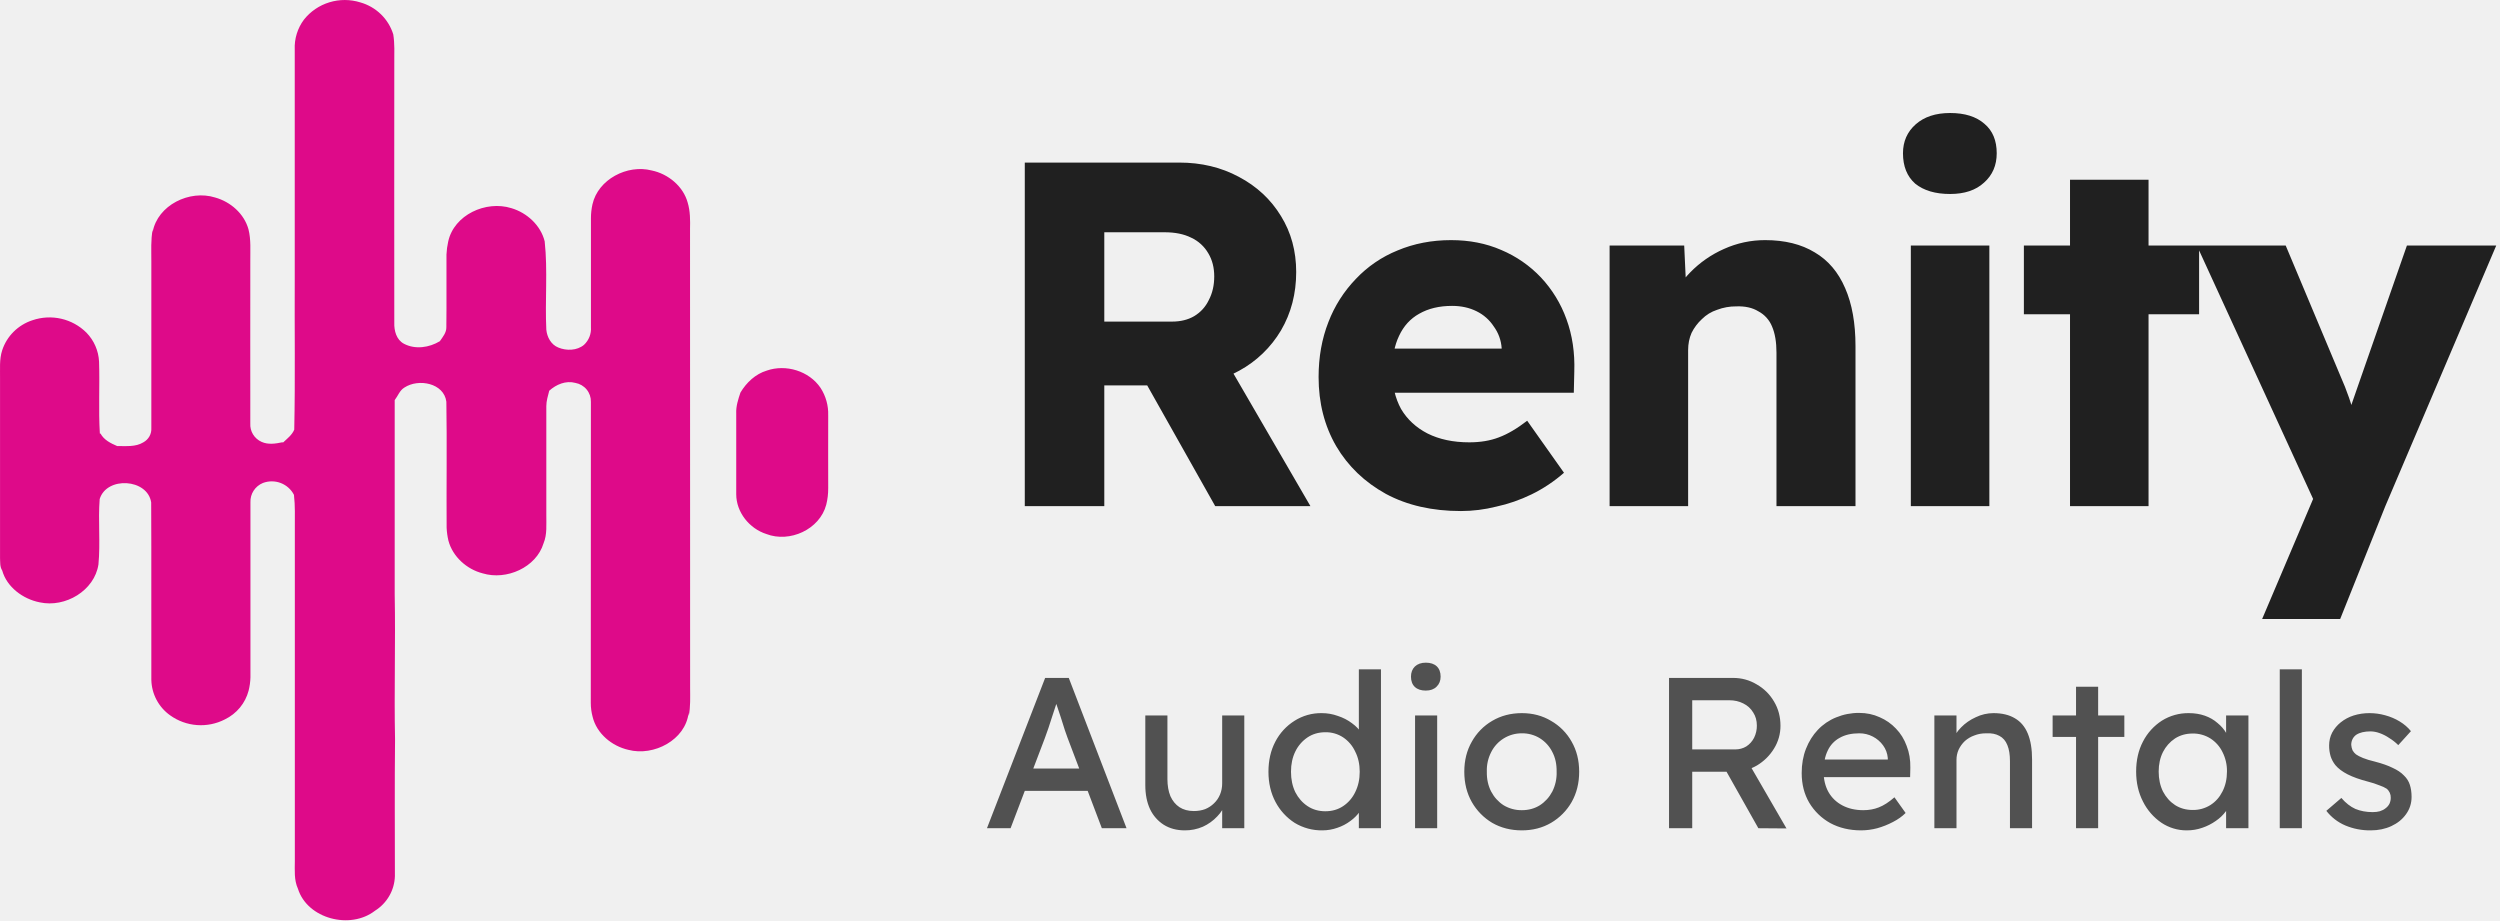
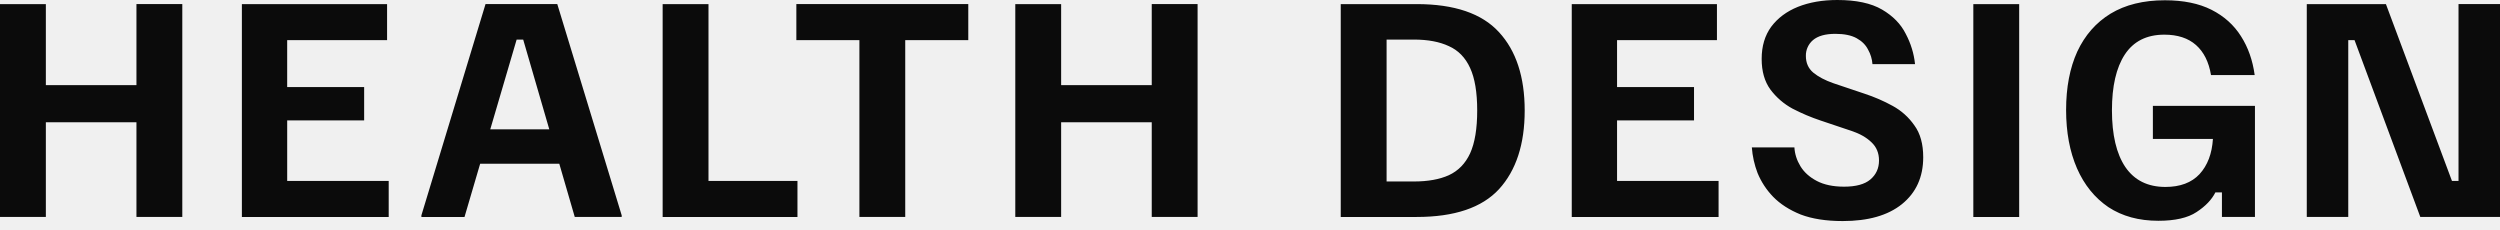
- <svg xmlns="http://www.w3.org/2000/svg" width="163" height="60" fill="none">
-   <path d="M66.816 33V10.6h10.08c1.43 0 2.72.31 3.872.928 1.173.619 2.09 1.472 2.752 2.56.661 1.067.992 2.283.992 3.648 0 1.408-.33 2.677-.992 3.808a7.145 7.145 0 01-2.72 2.624c-1.152.64-2.453.96-3.904.96H72V33h-5.184zm12.416 0l-5.696-10.112 5.568-.8L85.44 33h-6.208zM72 20.968h4.416c.555 0 1.035-.117 1.44-.352.427-.256.747-.608.96-1.056.235-.448.352-.96.352-1.536 0-.576-.128-1.077-.384-1.504a2.49 2.49 0 00-1.12-1.024c-.47-.235-1.045-.352-1.728-.352H72v5.824zM95.252 33.32c-1.878 0-3.51-.373-4.896-1.12-1.387-.768-2.464-1.803-3.232-3.104-.768-1.323-1.152-2.827-1.152-4.512 0-1.301.213-2.496.64-3.584a8.364 8.364 0 011.792-2.816 7.721 7.721 0 012.72-1.856c1.066-.448 2.23-.672 3.488-.672 1.194 0 2.282.213 3.264.64a7.635 7.635 0 012.592 1.792 7.86 7.86 0 011.664 2.72c.384 1.045.554 2.187.512 3.424l-.032 1.376H89.076l-.736-2.88h10.112l-.544.608v-.64a2.685 2.685 0 00-.512-1.408 2.804 2.804 0 00-1.12-.992c-.47-.235-1.003-.352-1.6-.352-.832 0-1.547.17-2.144.512-.576.32-1.014.8-1.312 1.44-.299.619-.448 1.387-.448 2.304 0 .939.192 1.76.576 2.464.405.683.981 1.216 1.728 1.6.768.384 1.674.576 2.72.576.725 0 1.365-.107 1.92-.32.576-.213 1.194-.576 1.856-1.088l2.4 3.392a9.621 9.621 0 01-2.112 1.408c-.747.363-1.515.63-2.304.8a9.468 9.468 0 01-2.304.288zm9.694-.32V16.008h4.864l.16 3.456-1.024.384a5.114 5.114 0 011.248-2.08 7.055 7.055 0 012.208-1.536 6.475 6.475 0 012.688-.576c1.28 0 2.357.267 3.232.8.874.512 1.536 1.29 1.984 2.336.448 1.024.672 2.283.672 3.776V33h-5.152V22.984c0-.683-.096-1.248-.288-1.696a1.947 1.947 0 00-.896-.992c-.384-.235-.864-.341-1.44-.32a3.42 3.42 0 00-1.248.224 2.49 2.49 0 00-.992.608 3.065 3.065 0 00-.672.896c-.15.341-.224.715-.224 1.12V33h-5.12zm19.64 0V16.008h5.12V33h-5.12zm2.56-20.352c-.96 0-1.717-.224-2.272-.672-.533-.47-.8-1.13-.8-1.984 0-.768.278-1.397.832-1.888.555-.49 1.302-.736 2.24-.736.96 0 1.707.235 2.24.704.534.448.8 1.088.8 1.92 0 .79-.277 1.43-.832 1.92-.533.49-1.269.736-2.208.736zM134.965 33V11.72h5.12V33h-5.12zm-3.008-12.512v-4.48h11.424v4.48h-11.424zm15.534 19.872l3.872-9.12.064 2.624-8.192-17.856h5.792l3.584 8.544c.192.427.373.885.544 1.376.171.49.299.96.384 1.408l-.704.416c.128-.32.267-.715.416-1.184l.544-1.568 3.136-8.992h5.824L155.523 33l-2.944 7.36h-5.088z" fill="#202020" />
-   <path d="M64.35 54l3.794-9.8h1.54L73.45 54h-1.61l-2.24-5.908a8.343 8.343 0 01-.168-.476 26.369 26.369 0 00-.266-.84l-.28-.84c-.084-.261-.14-.43-.168-.504l.322-.014a109 109 0 00-.21.602c-.075.243-.159.5-.252.77a25.11 25.11 0 01-.462 1.358L65.89 54h-1.54zm1.68-2.436l.56-1.456h4.452l.644 1.456H66.03zm11.22 2.576c-.523 0-.98-.121-1.372-.364a2.457 2.457 0 01-.896-1.022c-.205-.439-.308-.961-.308-1.568V46.65h1.442v4.144c0 .43.065.803.196 1.12.14.308.336.546.588.714.261.168.574.252.938.252.27 0 .518-.042.742-.126.224-.093.415-.22.574-.378.168-.159.299-.35.392-.574.093-.224.14-.467.14-.728V46.65h1.442V54h-1.442v-1.54l.252-.168a2.41 2.41 0 01-.574.938 2.97 2.97 0 01-.938.672 2.91 2.91 0 01-1.176.238zm8.967 0a3.381 3.381 0 01-1.806-.49 3.643 3.643 0 01-1.246-1.358c-.308-.579-.462-1.237-.462-1.974 0-.737.149-1.39.448-1.96A3.507 3.507 0 0184.397 47a3.216 3.216 0 011.778-.504c.364 0 .714.06 1.05.182.345.112.653.27.924.476.27.196.48.415.63.658.158.233.238.471.238.714l-.42.028V43.64h1.442V54h-1.442v-1.75h.28c0 .224-.075.448-.224.672a2.64 2.64 0 01-.602.602 2.966 2.966 0 01-.854.448 2.924 2.924 0 01-.98.168zm.196-1.246c.438 0 .826-.112 1.162-.336a2.26 2.26 0 00.784-.91c.196-.392.294-.835.294-1.33 0-.495-.098-.933-.294-1.316a2.24 2.24 0 00-.784-.924 2.046 2.046 0 00-1.162-.336c-.44 0-.826.112-1.162.336a2.342 2.342 0 00-.798.924c-.187.383-.28.821-.28 1.316 0 .495.093.938.28 1.33.196.383.462.686.798.91.336.224.723.336 1.162.336zM92.262 54v-7.35h1.442V54h-1.442zm.7-8.974c-.308 0-.546-.08-.714-.238-.168-.159-.252-.383-.252-.672 0-.27.084-.49.252-.658.177-.168.415-.252.714-.252.308 0 .546.08.714.238.168.159.252.383.252.672 0 .27-.089.49-.266.658-.168.168-.402.252-.7.252zm6.262 9.114c-.719 0-1.363-.163-1.932-.49a3.712 3.712 0 01-1.33-1.358c-.327-.579-.49-1.237-.49-1.974 0-.737.163-1.39.49-1.96A3.575 3.575 0 0197.292 47c.57-.336 1.213-.504 1.932-.504.71 0 1.344.168 1.904.504a3.55 3.55 0 011.344 1.358c.327.57.49 1.223.49 1.96 0 .737-.163 1.395-.49 1.974a3.683 3.683 0 01-1.344 1.358c-.56.327-1.195.49-1.904.49zm0-1.316c.439 0 .831-.107 1.176-.322.345-.224.616-.523.812-.896a2.67 2.67 0 00.28-1.288c.009-.485-.084-.915-.28-1.288a2.225 2.225 0 00-.812-.896 2.18 2.18 0 00-1.176-.322 2.223 2.223 0 00-2.002 1.232 2.58 2.58 0 00-.28 1.274c-.01.476.084.905.28 1.288.196.373.467.672.812.896a2.25 2.25 0 001.19.322zM108.821 54v-9.8h4.172c.56 0 1.074.14 1.54.42.476.27.854.644 1.134 1.12.28.467.42.994.42 1.582a2.79 2.79 0 01-.42 1.484c-.28.457-.653.826-1.12 1.106-.466.27-.984.406-1.554.406h-2.66V54h-1.512zm5.824 0l-2.492-4.424 1.554-.35 2.772 4.788-1.834-.014zm-4.312-5.138h2.8c.271 0 .514-.065.728-.196.215-.14.383-.327.504-.56a1.75 1.75 0 00.182-.798c0-.327-.079-.611-.238-.854a1.514 1.514 0 00-.644-.588c-.27-.14-.578-.21-.924-.21h-2.408v3.206zm11.015 5.278c-.756 0-1.428-.159-2.016-.476a3.678 3.678 0 01-1.372-1.33c-.327-.56-.49-1.204-.49-1.932 0-.579.093-1.106.28-1.582.187-.476.443-.887.77-1.232a3.381 3.381 0 011.19-.812 3.867 3.867 0 011.512-.294c.476 0 .919.093 1.33.28.411.177.765.425 1.064.742.308.317.541.695.7 1.134.168.43.247.9.238 1.414l-.014.616h-6.006l-.322-1.148h5.082l-.21.238v-.336a1.625 1.625 0 00-.308-.826 1.897 1.897 0 00-.672-.574 1.893 1.893 0 00-.882-.21c-.504 0-.929.098-1.274.294a1.806 1.806 0 00-.784.84c-.177.364-.266.817-.266 1.358 0 .513.107.961.322 1.344.215.373.518.663.91.868.392.205.845.308 1.358.308.364 0 .7-.06 1.008-.182.317-.121.658-.34 1.022-.658l.728 1.022c-.224.224-.499.42-.826.588a5.18 5.18 0 01-1.022.406 4.12 4.12 0 01-1.05.14zm4.773-.14v-7.35h1.442v1.512l-.252.168c.094-.327.276-.625.546-.896.271-.28.593-.504.966-.672a2.651 2.651 0 011.148-.266c.56 0 1.027.112 1.4.336.374.215.654.546.84.994.187.448.28 1.013.28 1.694V54h-1.442v-4.382c0-.42-.056-.765-.168-1.036-.112-.28-.284-.48-.518-.602-.233-.13-.522-.187-.868-.168-.28 0-.536.047-.77.14a1.866 1.866 0 00-.616.364 1.881 1.881 0 00-.406.56 1.61 1.61 0 00-.14.672V54h-1.442zm9.236 0v-9.226h1.442V54h-1.442zm-1.526-5.95v-1.4h4.676v1.4h-4.676zm8.749 6.09a2.94 2.94 0 01-1.666-.504 3.636 3.636 0 01-1.19-1.372c-.299-.579-.448-1.232-.448-1.96 0-.737.149-1.39.448-1.96a3.548 3.548 0 011.232-1.358 3.235 3.235 0 011.75-.49c.383 0 .733.056 1.05.168.317.112.593.27.826.476.243.196.439.425.588.686.159.261.257.541.294.84l-.322-.112V46.65h1.456V54h-1.456v-1.75l.336-.098c-.056.252-.173.5-.35.742a2.654 2.654 0 01-.658.63 3.398 3.398 0 01-.882.448 3.004 3.004 0 01-1.008.168zm.378-1.33a2.11 2.11 0 001.162-.322c.336-.215.597-.509.784-.882.196-.383.294-.817.294-1.302a2.7 2.7 0 00-.294-1.274 2.182 2.182 0 00-.784-.882 2.11 2.11 0 00-1.162-.322c-.429 0-.812.107-1.148.322a2.32 2.32 0 00-.784.882c-.187.373-.28.798-.28 1.274 0 .485.093.92.28 1.302.196.373.457.667.784.882.336.215.719.322 1.148.322zM148.64 54V43.64h1.442V54h-1.442zm5.935.14a4.145 4.145 0 01-1.666-.322 3.104 3.104 0 01-1.232-.952l.98-.84c.28.327.584.565.91.714.336.14.714.21 1.134.21.168 0 .322-.019.462-.056.15-.047.276-.112.378-.196a.834.834 0 00.252-.294.924.924 0 00.084-.392.73.73 0 00-.266-.588 2.023 2.023 0 00-.448-.21 5.707 5.707 0 00-.77-.252c-.541-.14-.984-.299-1.33-.476-.345-.177-.611-.378-.798-.602a1.818 1.818 0 01-.308-.574 2.406 2.406 0 01-.098-.7c0-.308.066-.588.196-.84.14-.261.327-.485.56-.672a2.6 2.6 0 01.84-.448 3.436 3.436 0 011.036-.154 3.8 3.8 0 011.022.14c.346.093.663.229.952.406.29.177.532.387.728.63l-.826.91a3.112 3.112 0 00-.588-.462 2.672 2.672 0 00-.63-.322 1.798 1.798 0 00-.588-.112c-.196 0-.373.019-.532.056a1.241 1.241 0 00-.406.168.771.771 0 00-.238.28.834.834 0 00-.084.378c.01.121.038.238.084.35a.879.879 0 00.224.266c.103.075.257.154.462.238.206.084.467.163.784.238.467.121.85.257 1.148.406.308.14.551.303.728.49.187.177.318.383.392.616.075.233.112.495.112.784 0 .42-.121.798-.364 1.134-.233.327-.55.583-.952.77-.401.187-.849.28-1.344.28z" fill="#515151" />
-   <g clip-path="url(#clip0_802_4)" fill="#DE0A89">
-     <path d="M44.99 14.94c.013-.584.016-1.174-.155-1.738-.292-1.057-1.271-1.867-2.345-2.088-1.593-.41-3.495.581-3.861 2.207-.067.3-.101.606-.1.912v7.1a1.43 1.43 0 01-.455 1.153c-.456.38-1.147.395-1.678.171-.472-.19-.73-.683-.776-1.162-.093-1.917.1-3.85-.107-5.76-.257-1.038-1.148-1.862-2.174-2.164-1.66-.518-3.739.438-4.116 2.177-.063.278-.1.562-.113.846-.01 1.58.013 3.16-.008 4.734.011.356-.232.639-.424.919-.69.417-1.603.556-2.338.167-.497-.26-.648-.852-.632-1.367 0-5.661-.009-11.321 0-16.985 0-.607.03-1.218-.067-1.82A3.104 3.104 0 0024.836.93a3.167 3.167 0 00-1.345-.775A3.419 3.419 0 0021.477.15c-.656.2-1.235.594-1.658 1.128a3.032 3.032 0 00-.602 1.954v14.896c-.018 3.294.037 6.59-.032 9.884-.141.346-.455.582-.725.836l-.059-.01c-.442.093-.924.166-1.35-.03a1.245 1.245 0 01-.554-.488 1.219 1.219 0 01-.177-.71c-.007-3.528 0-7.057 0-10.58-.008-.696.054-1.41-.122-2.088-.283-1.011-1.164-1.785-2.176-2.066-1.662-.521-3.744.498-4.067 2.245v-.157c-.13.68-.085 1.375-.088 2.064v10.877a.985.985 0 01-.123.543 1.004 1.004 0 01-.4.393c-.508.313-1.13.235-1.702.243-.423-.182-.858-.392-1.089-.817H6.51c-.095-1.56 0-3.125-.051-4.687a2.911 2.911 0 00-.824-1.892 3.404 3.404 0 00-1.638-.905 3.437 3.437 0 00-1.876.095 3.1 3.1 0 00-1.226.745c-.344.34-.601.755-.751 1.212-.195.595-.132 1.227-.142 1.842V36.37c.016.278-.018.582.142.826.3 1.084 1.354 1.862 2.447 2.077 1.667.366 3.571-.766 3.828-2.472.134-1.415-.03-2.846.08-4.262.455-1.498 3.126-1.335 3.358.221.021 3.85 0 7.7.01 11.555a2.916 2.916 0 001.225 2.324 3.43 3.43 0 003.574.264 2.94 2.94 0 00.98-.771c.266-.324.459-.7.564-1.104.07-.28.11-.565.119-.852V32.742c-.01-.266.062-.528.208-.752.146-.224.358-.4.607-.501a1.64 1.64 0 011.162.004c.373.144.68.418.86.771.085.716.053 1.439.057 2.158V56.14c0 .604-.058 1.235.202 1.803.613 1.97 3.417 2.684 5.02 1.44.388-.243.709-.575.936-.969a2.73 2.73 0 00.366-1.287c0-2.974-.022-5.95.01-8.924-.066-3.153.038-6.308-.023-9.466v-12.65c.215-.278.324-.636.639-.822.914-.599 2.573-.293 2.73.928.044 2.737 0 5.477.017 8.214.013.284.052.567.117.844.276 1.04 1.19 1.865 2.235 2.132 1.554.47 3.489-.385 3.966-1.956.246-.587.174-1.232.182-1.85v-7.1c0-.344.108-.672.19-1.002.456-.41 1.083-.677 1.704-.51.291.053.553.207.738.434.186.227.283.511.274.803 0 6.544-.003 13.087-.007 19.629 0 .307.041.612.121.909.264 1.084 1.246 1.906 2.33 2.15 1.66.437 3.73-.65 3.927-2.413l.009.207c.12-.602.092-1.216.09-1.825 0-9.97-.003-19.944-.006-29.92zm9.008 12.146a3.105 3.105 0 00-.497-1.795c-.747-1.107-2.265-1.563-3.508-1.128-.74.224-1.326.778-1.717 1.435-.147.44-.295.89-.274 1.362.01 1.754-.008 3.508 0 5.261 0 1.181.86 2.243 1.964 2.597 1.517.585 3.473-.29 3.903-1.904.09-.355.133-.721.13-1.088-.007-1.58 0-3.16 0-4.74z" />
-   </g>
-   <defs>
-     <clipPath id="clip0_802_4">
-       <path fill="#fff" d="M0 0h54v60H0z" />
-     </clipPath>
-   </defs>
+ <svg xmlns="http://www.w3.org/2000/svg" width="250" height="23" fill="none">
+   <path d="M0 21.696V.41h4.585v8.106h9.06V.409h4.585v21.287h-4.585v-9.47h-9.06v9.47H0zm24.188 0V.41h14.52v3.603h-9.99v4.694h7.697v3.33h-7.696v6.058H38.87v3.602H24.188zm17.952 0v-.163L48.552.409h7.177l6.44 21.124v.163h-4.693L52.319 3.957h-.655l-5.213 17.74H42.14zm5.321-5.321l.955-3.44h7.15l.956 3.44h-9.06zm18.804 5.321V.41h4.584v17.685h8.897v3.602H66.265zm19.675 0V4.012h-6.305V.409h17.193v3.603h-6.304v17.684H85.94zm15.589 0V.41h4.585v8.106h9.06V.409h4.585v21.287h-4.585v-9.47h-9.06v9.47h-4.585zm32.545 0V.41h7.587c3.785 0 6.532.937 8.242 2.811 1.71 1.856 2.566 4.467 2.566 7.833 0 3.366-.856 5.986-2.566 7.86-1.71 1.855-4.457 2.783-8.242 2.783h-7.587zm4.585-3.548h2.729c1.401 0 2.566-.209 3.494-.627.946-.437 1.655-1.165 2.128-2.184.473-1.037.71-2.465.71-4.284 0-1.82-.237-3.239-.71-4.258-.473-1.037-1.182-1.764-2.128-2.183-.928-.436-2.093-.655-3.494-.655h-2.729v14.191zm18.516 3.548V.41h14.519v3.603h-9.988v4.694h7.696v3.33h-7.696v6.058h10.152v3.602h-14.683zm27.096.41c-1.656 0-3.057-.219-4.203-.655-1.128-.455-2.047-1.047-2.756-1.774a7.543 7.543 0 01-1.556-2.375 8.985 8.985 0 01-.573-2.565h4.258c.036.655.236 1.283.6 1.883.364.6.91 1.092 1.637 1.474.728.382 1.638.573 2.729.573 1.183 0 2.056-.237 2.62-.71.583-.49.874-1.128.874-1.91 0-.746-.255-1.355-.764-1.828-.492-.473-1.147-.846-1.965-1.12l-3.084-1.036a19.528 19.528 0 01-2.839-1.201 6.814 6.814 0 01-2.21-1.91c-.582-.801-.873-1.82-.873-3.057 0-1.274.318-2.347.955-3.22.655-.874 1.546-1.538 2.674-1.993 1.147-.455 2.457-.682 3.93-.682 1.892 0 3.384.318 4.476.955s1.883 1.447 2.374 2.43c.51.963.819 1.973.928 3.028h-4.257a3.432 3.432 0 00-.437-1.446c-.236-.473-.618-.855-1.146-1.146-.528-.291-1.237-.437-2.129-.437-1 0-1.746.21-2.238.628a2.023 2.023 0 00-.709 1.583c0 .691.245 1.246.737 1.664.509.419 1.182.774 2.019 1.065l3.084 1.037c1.001.327 1.947.737 2.838 1.228a6.302 6.302 0 012.184 1.965c.582.8.873 1.856.873 3.166 0 1.983-.71 3.547-2.129 4.694-1.401 1.128-3.375 1.692-5.922 1.692zm13.062-.41V.41h4.585v21.287h-4.585zm18.501.382c-1.947 0-3.612-.454-4.994-1.364-1.365-.928-2.411-2.22-3.139-3.875-.728-1.674-1.091-3.621-1.091-5.84 0-2.257.372-4.204 1.118-5.841.765-1.637 1.874-2.902 3.33-3.793 1.474-.892 3.284-1.338 5.431-1.338 1.856 0 3.411.319 4.667.955 1.255.637 2.237 1.52 2.947 2.648.71 1.11 1.164 2.401 1.365 3.875h-4.367c-.218-1.31-.719-2.31-1.501-3.002-.782-.691-1.838-1.037-3.166-1.037-1.765 0-3.084.664-3.957 1.992-.855 1.31-1.283 3.166-1.283 5.567 0 2.457.446 4.349 1.338 5.677.909 1.328 2.247 1.992 4.011 1.992 1.474 0 2.611-.427 3.412-1.282.8-.874 1.246-2.047 1.337-3.52h-6.004v-3.303h10.207v11.107h-3.302V19.24h-.655c-.364.728-.992 1.383-1.883 1.965-.874.582-2.147.873-3.821.873zm14.844-.382V.41h7.914l6.605 17.685h.655V.409H250v21.287h-7.969l-6.577-17.684h-.628v17.684h-4.148z" fill="#0B0B0B" />
</svg>
